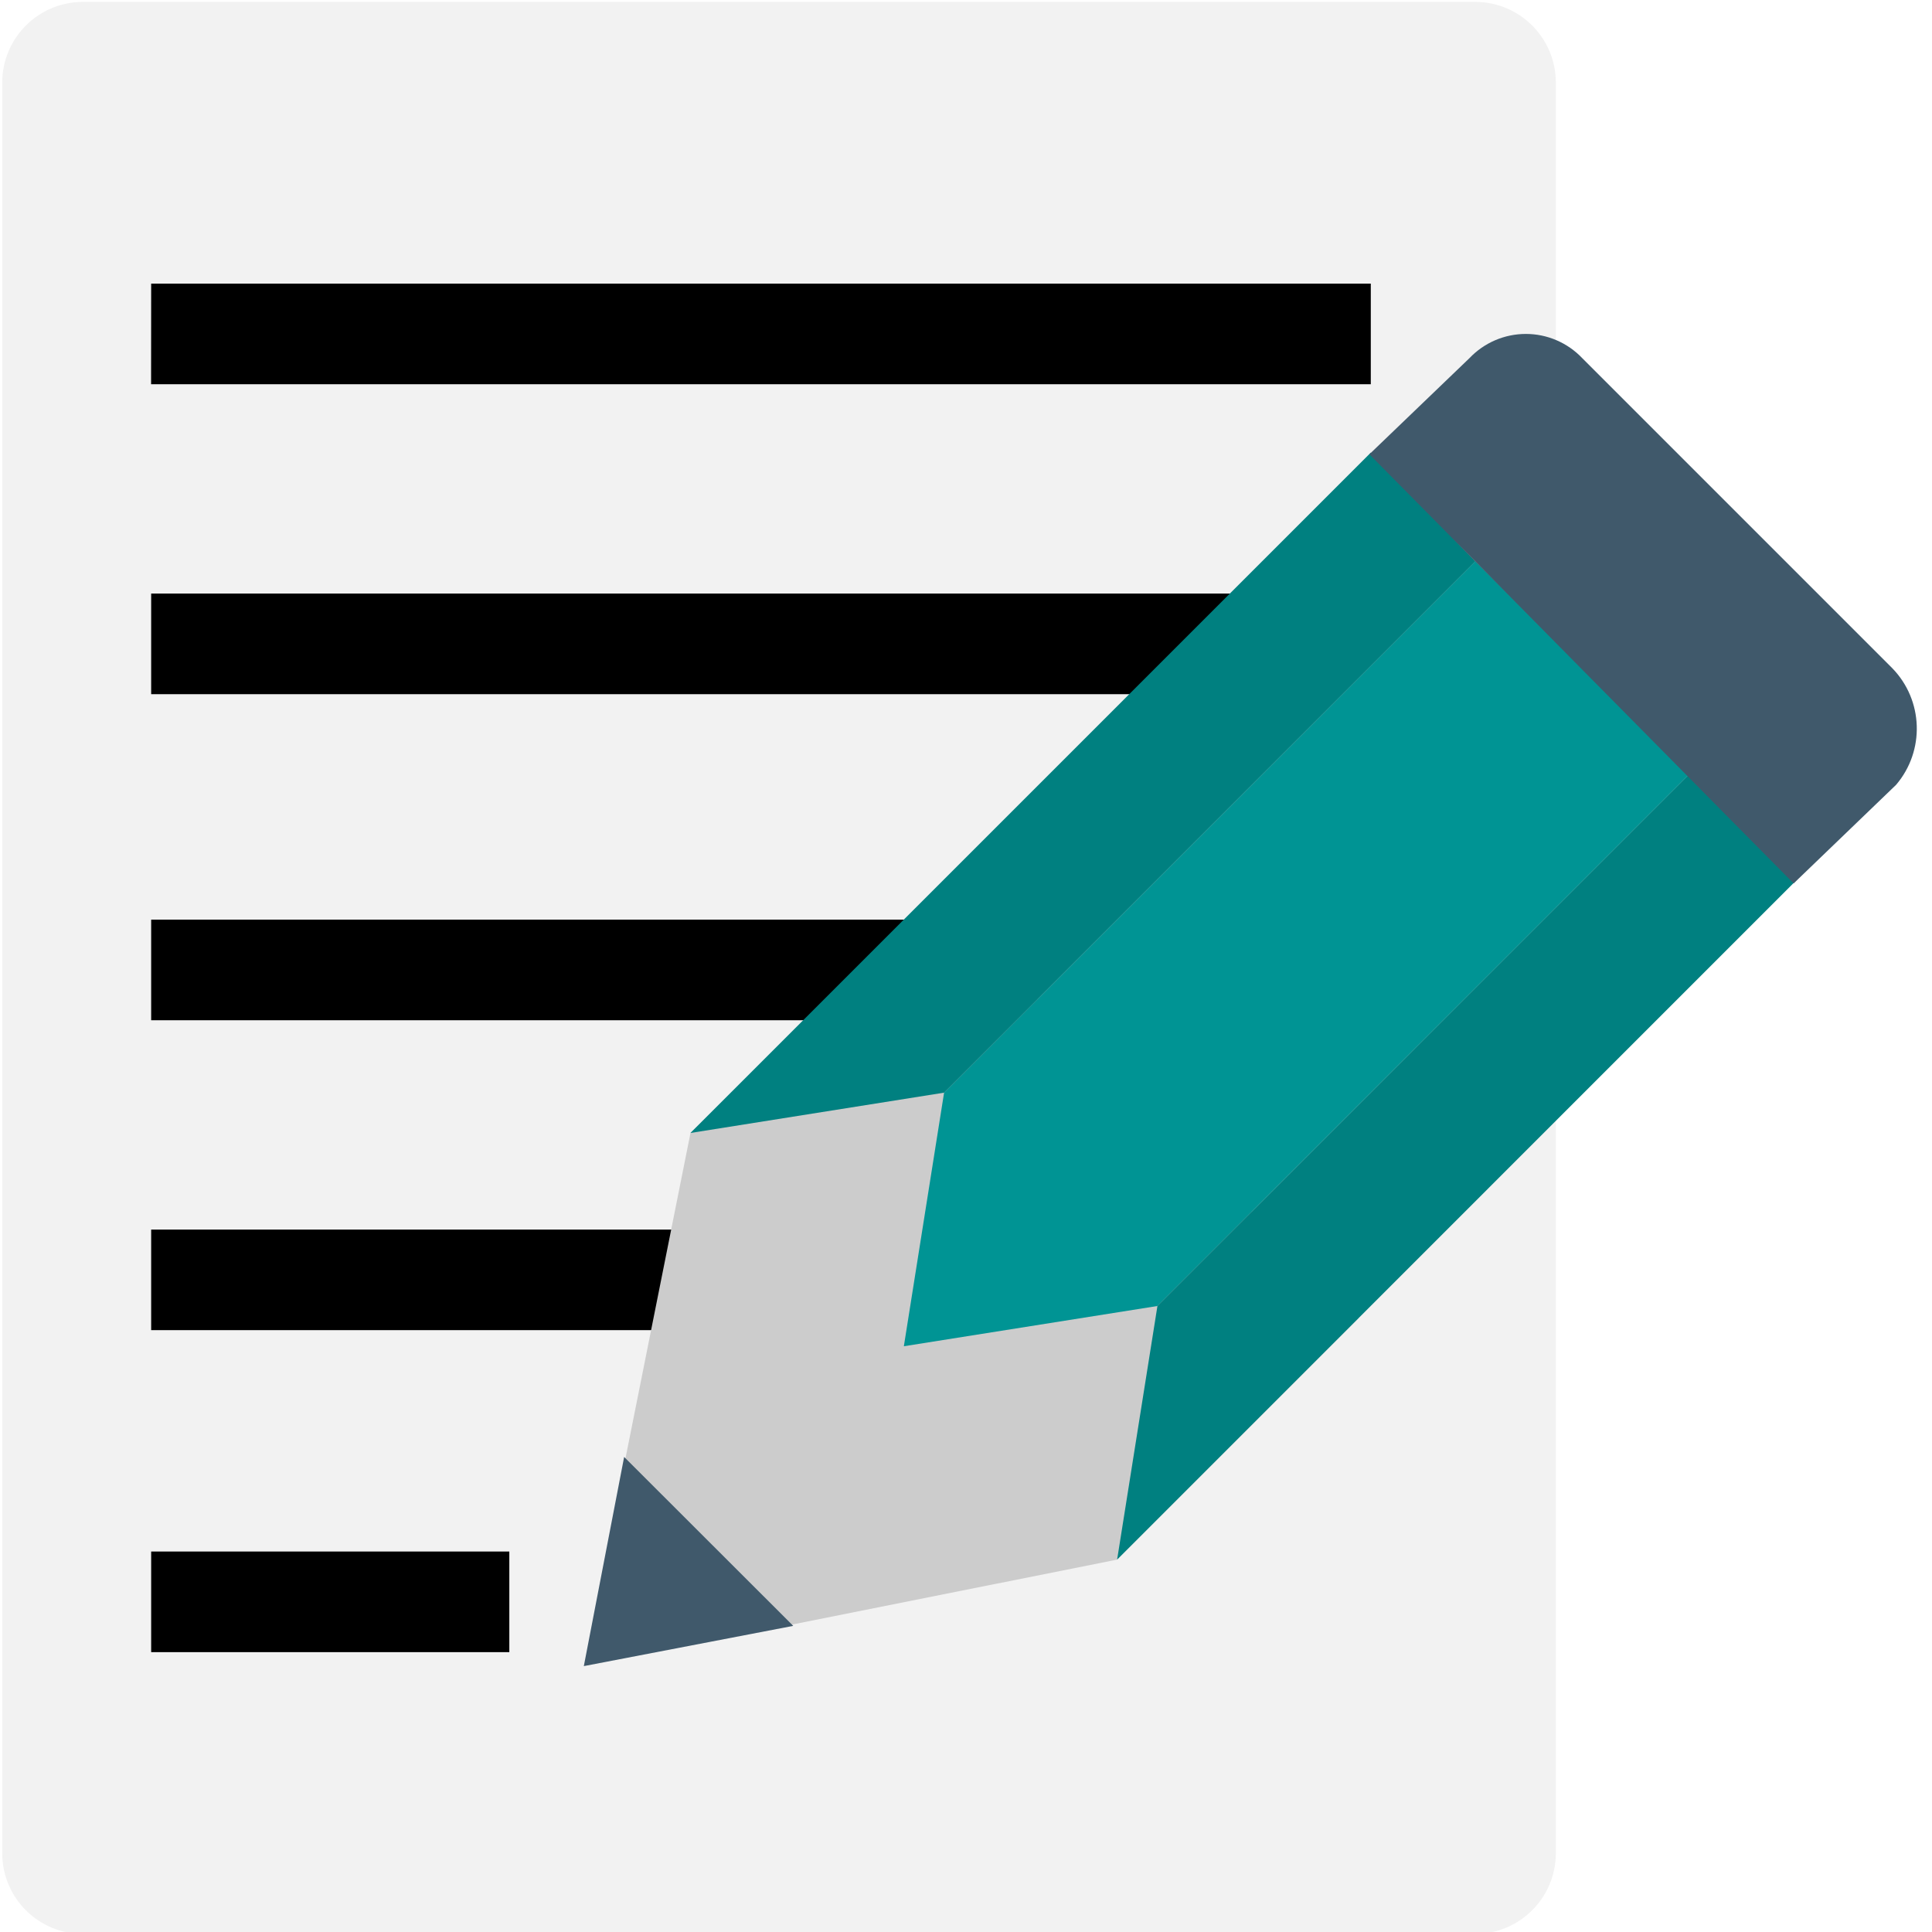
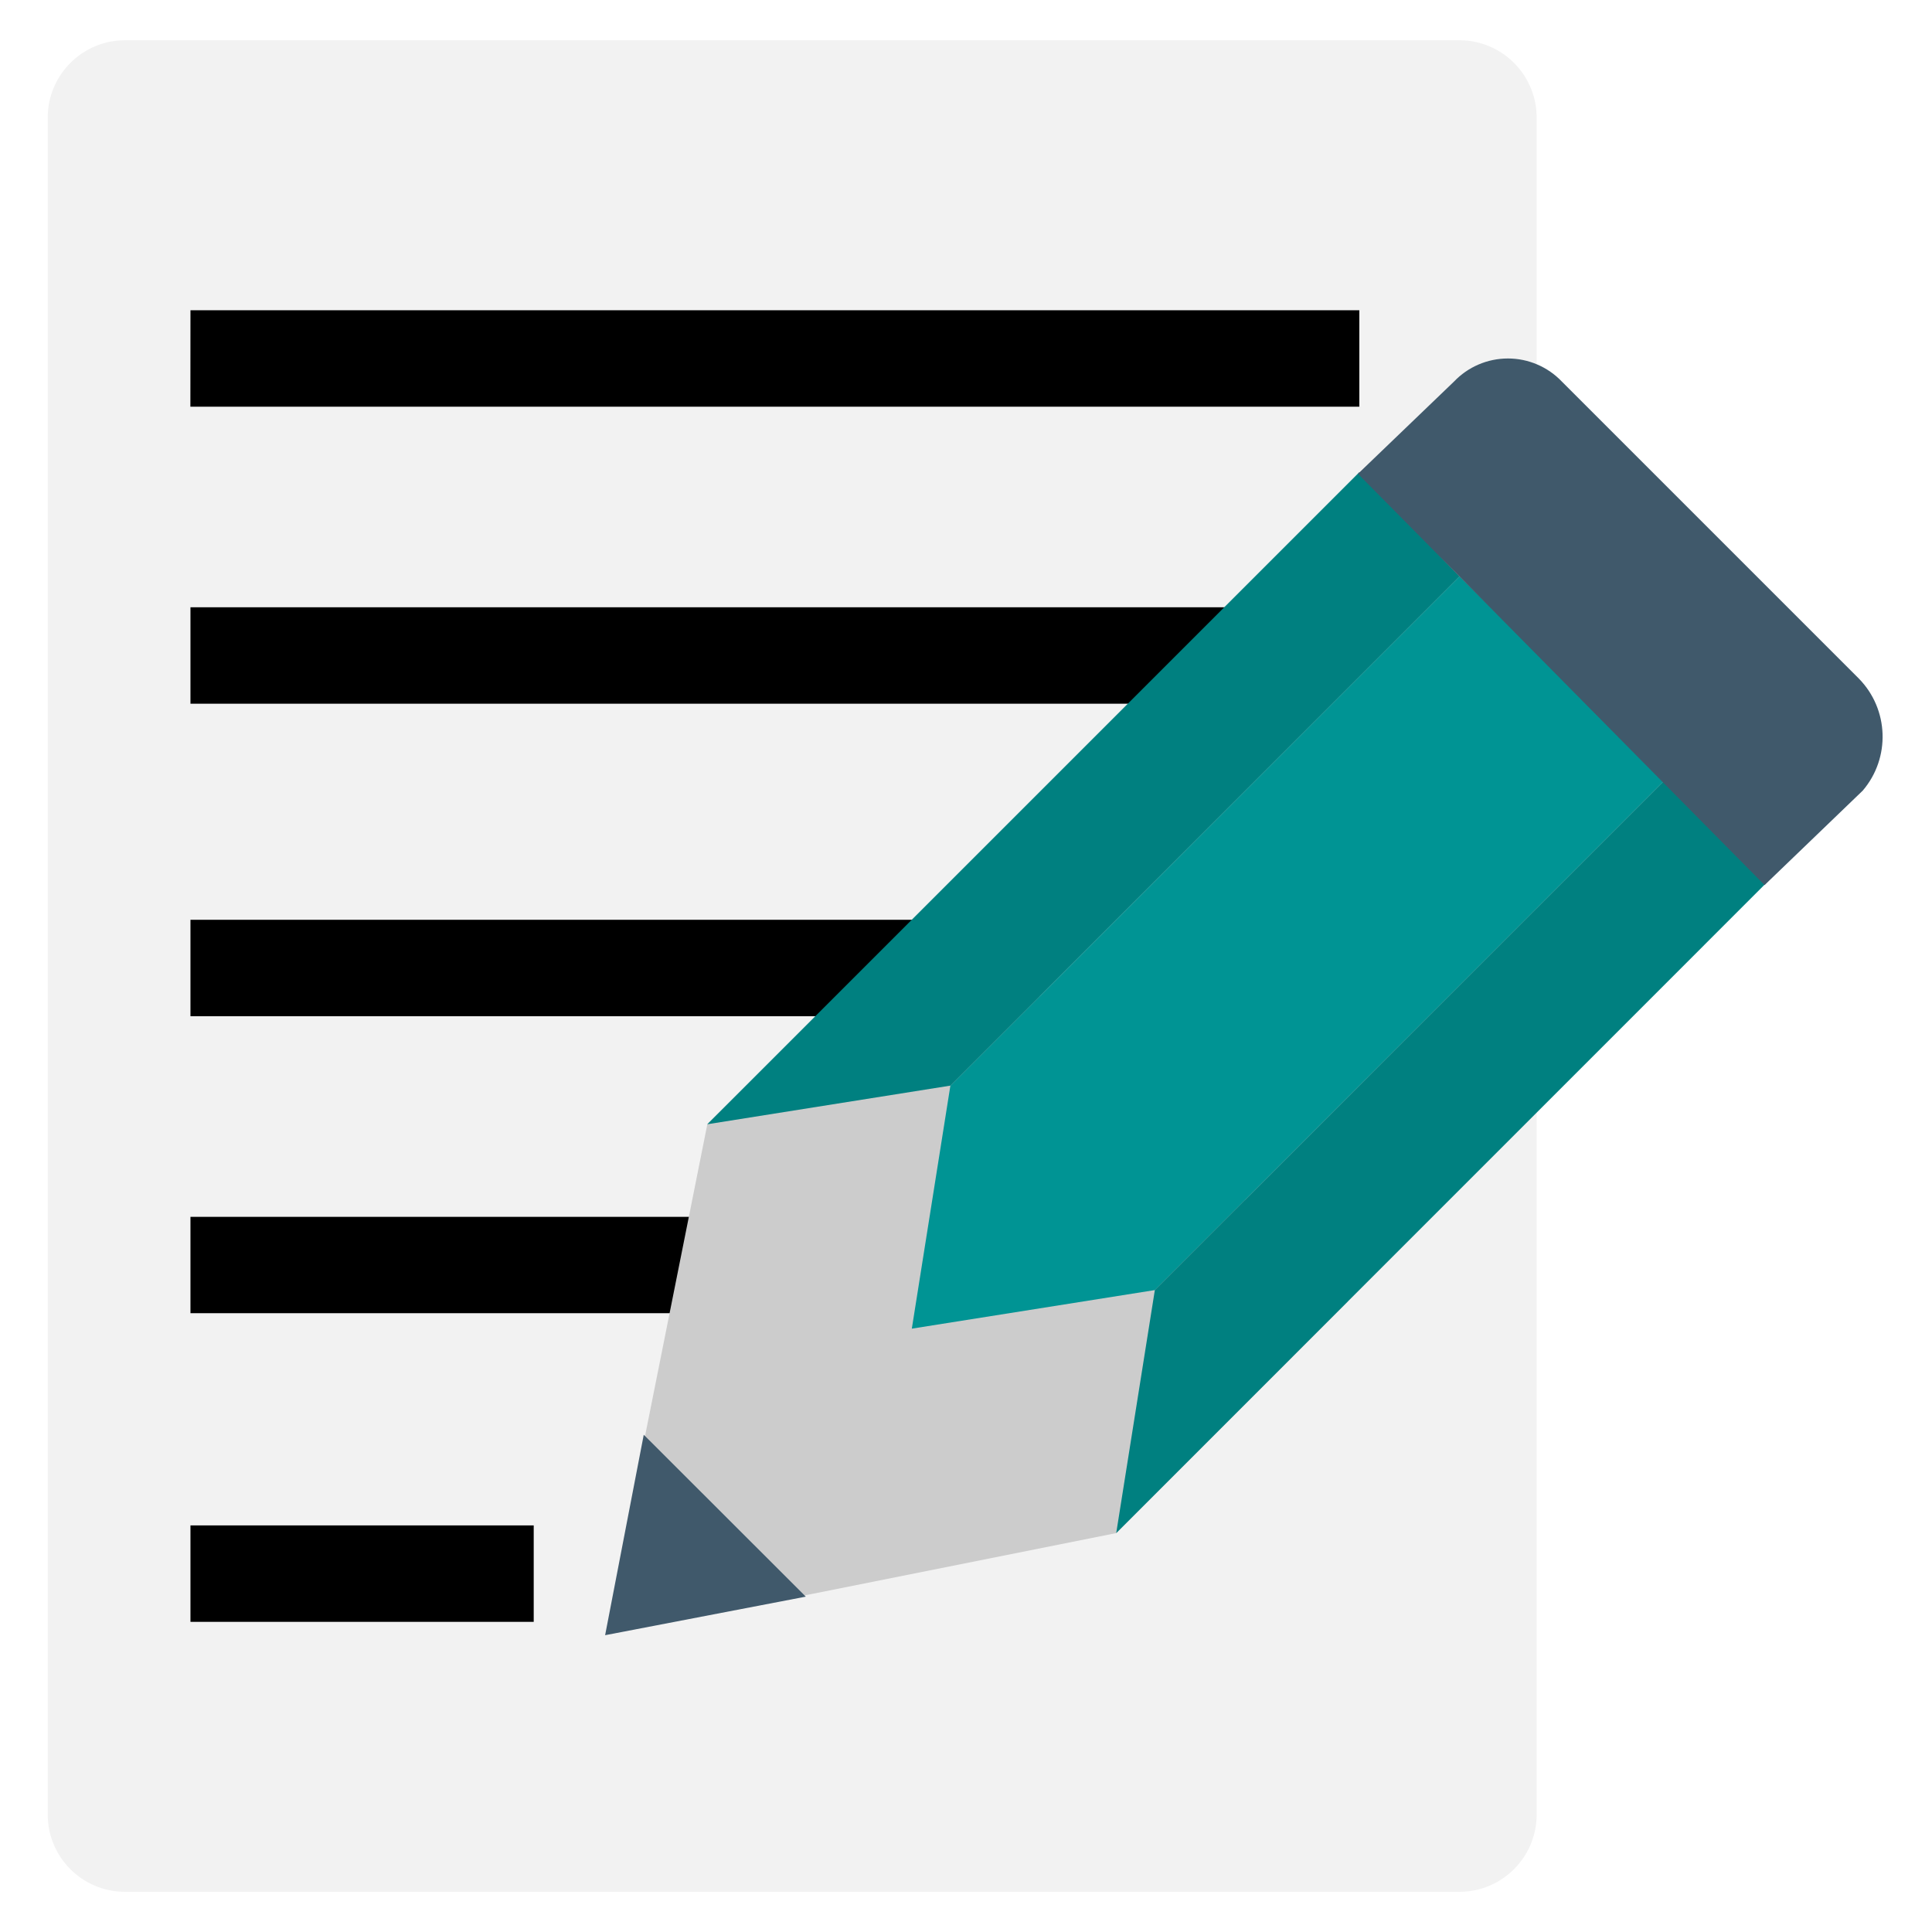
- <svg xmlns="http://www.w3.org/2000/svg" xml:space="preserve" x="0" y="0" version="1.1" viewBox="0 0 512 512">
-   <g>
-     <path d="M390.987.5H21.918A21.392 21.392 0 0 0 .593 21.825v469.35A21.37 21.37 0 0 0 21.918 512.5h369.07a21.392 21.392 0 0 0 21.324-21.325V21.825A21.392 21.392 0 0 0 390.987.5Z" fill="#f2f2f2" />
-     <path d="M40.06 75.16h323.214v26.667H40.038Zm0 82.139h291.204v26.667H40.06Zm0 86.413h216.522v26.667H40.06Zm0 82.139h156.799v26.645h-156.8Zm0 85.322h94.916v26.667H40.06Z" fill="#000" />
-     <path d="m246.988 237.3 113.08 112.013-64.02 63.997-85.321 17.05-55.472 10.686 10.685-55.472 17.05-85.344z" fill="#ccc" />
-     <path d="m390.987 148.75 56.54 56.541-140.816 140.816-67.18 10.663 10.662-67.203z" fill="#009494" fill-opacity="1" />
-     <path d="m296.049 413.31 10.685-67.225L447.505 205.29l28.804 27.736zm-45.856-123.743-67.225 10.685 180.306-180.305 27.713 28.826z" fill="teal" />
-     <path d="m154.72 441.535 10.685-55.427 44.81 44.765zm346.72-264.492-82.138-82.139a20.613 20.613 0 0 0-29.873 0l-26.534 25.488L475.33 234.118l27.157-26.134a22.972 22.972 0 0 0-1.046-30.94z" fill="#40596b" />
-   </g>
+ <svg xmlns="http://www.w3.org/2000/svg" xml:space="preserve" x="0" y="0" version="1.1" viewBox="0 0 24 24">
+   <path d="M18.131.5H1.551a.961.961 0 0 0-.958.958v21.085a.96.96 0 0 0 .958.958h16.58a.961.961 0 0 0 .958-.958V1.458A.961.961 0 0 0 18.131.5Z" fill="#f2f2f2" />
+   <path d="M2.366 3.854h14.52v1.198H2.365zm0 3.69h13.082v1.198H2.366zm0 3.882h9.727v1.198H2.366zm0 3.69H9.41v1.197H2.366zm0 3.833H6.63v1.198H2.366z" fill="#000" />
+   <path d="m11.662 11.138 5.08 5.032-2.876 2.875-3.833.766-2.492.48.48-2.492.766-3.834z" fill="#ccc" />
+   <path d="m18.131 7.16 2.54 2.54-6.326 6.326-3.018.479.479-3.019z" fill="#009494" fill-opacity="1" />
+   <path d="m13.866 19.045.48-3.02L20.67 9.7l1.294 1.246zm-2.06-5.559-3.02.48 8.1-8.1 1.245 1.295z" fill="teal" />
+   <path d="m7.517 20.313.48-2.49 2.013 2.011zM23.093 8.431l-3.69-3.69a.926.926 0 0 0-1.342 0l-1.192 1.145 5.051 5.109 1.22-1.174a1.032 1.032 0 0 0-.047-1.39z" fill="#40596b" />
</svg>
